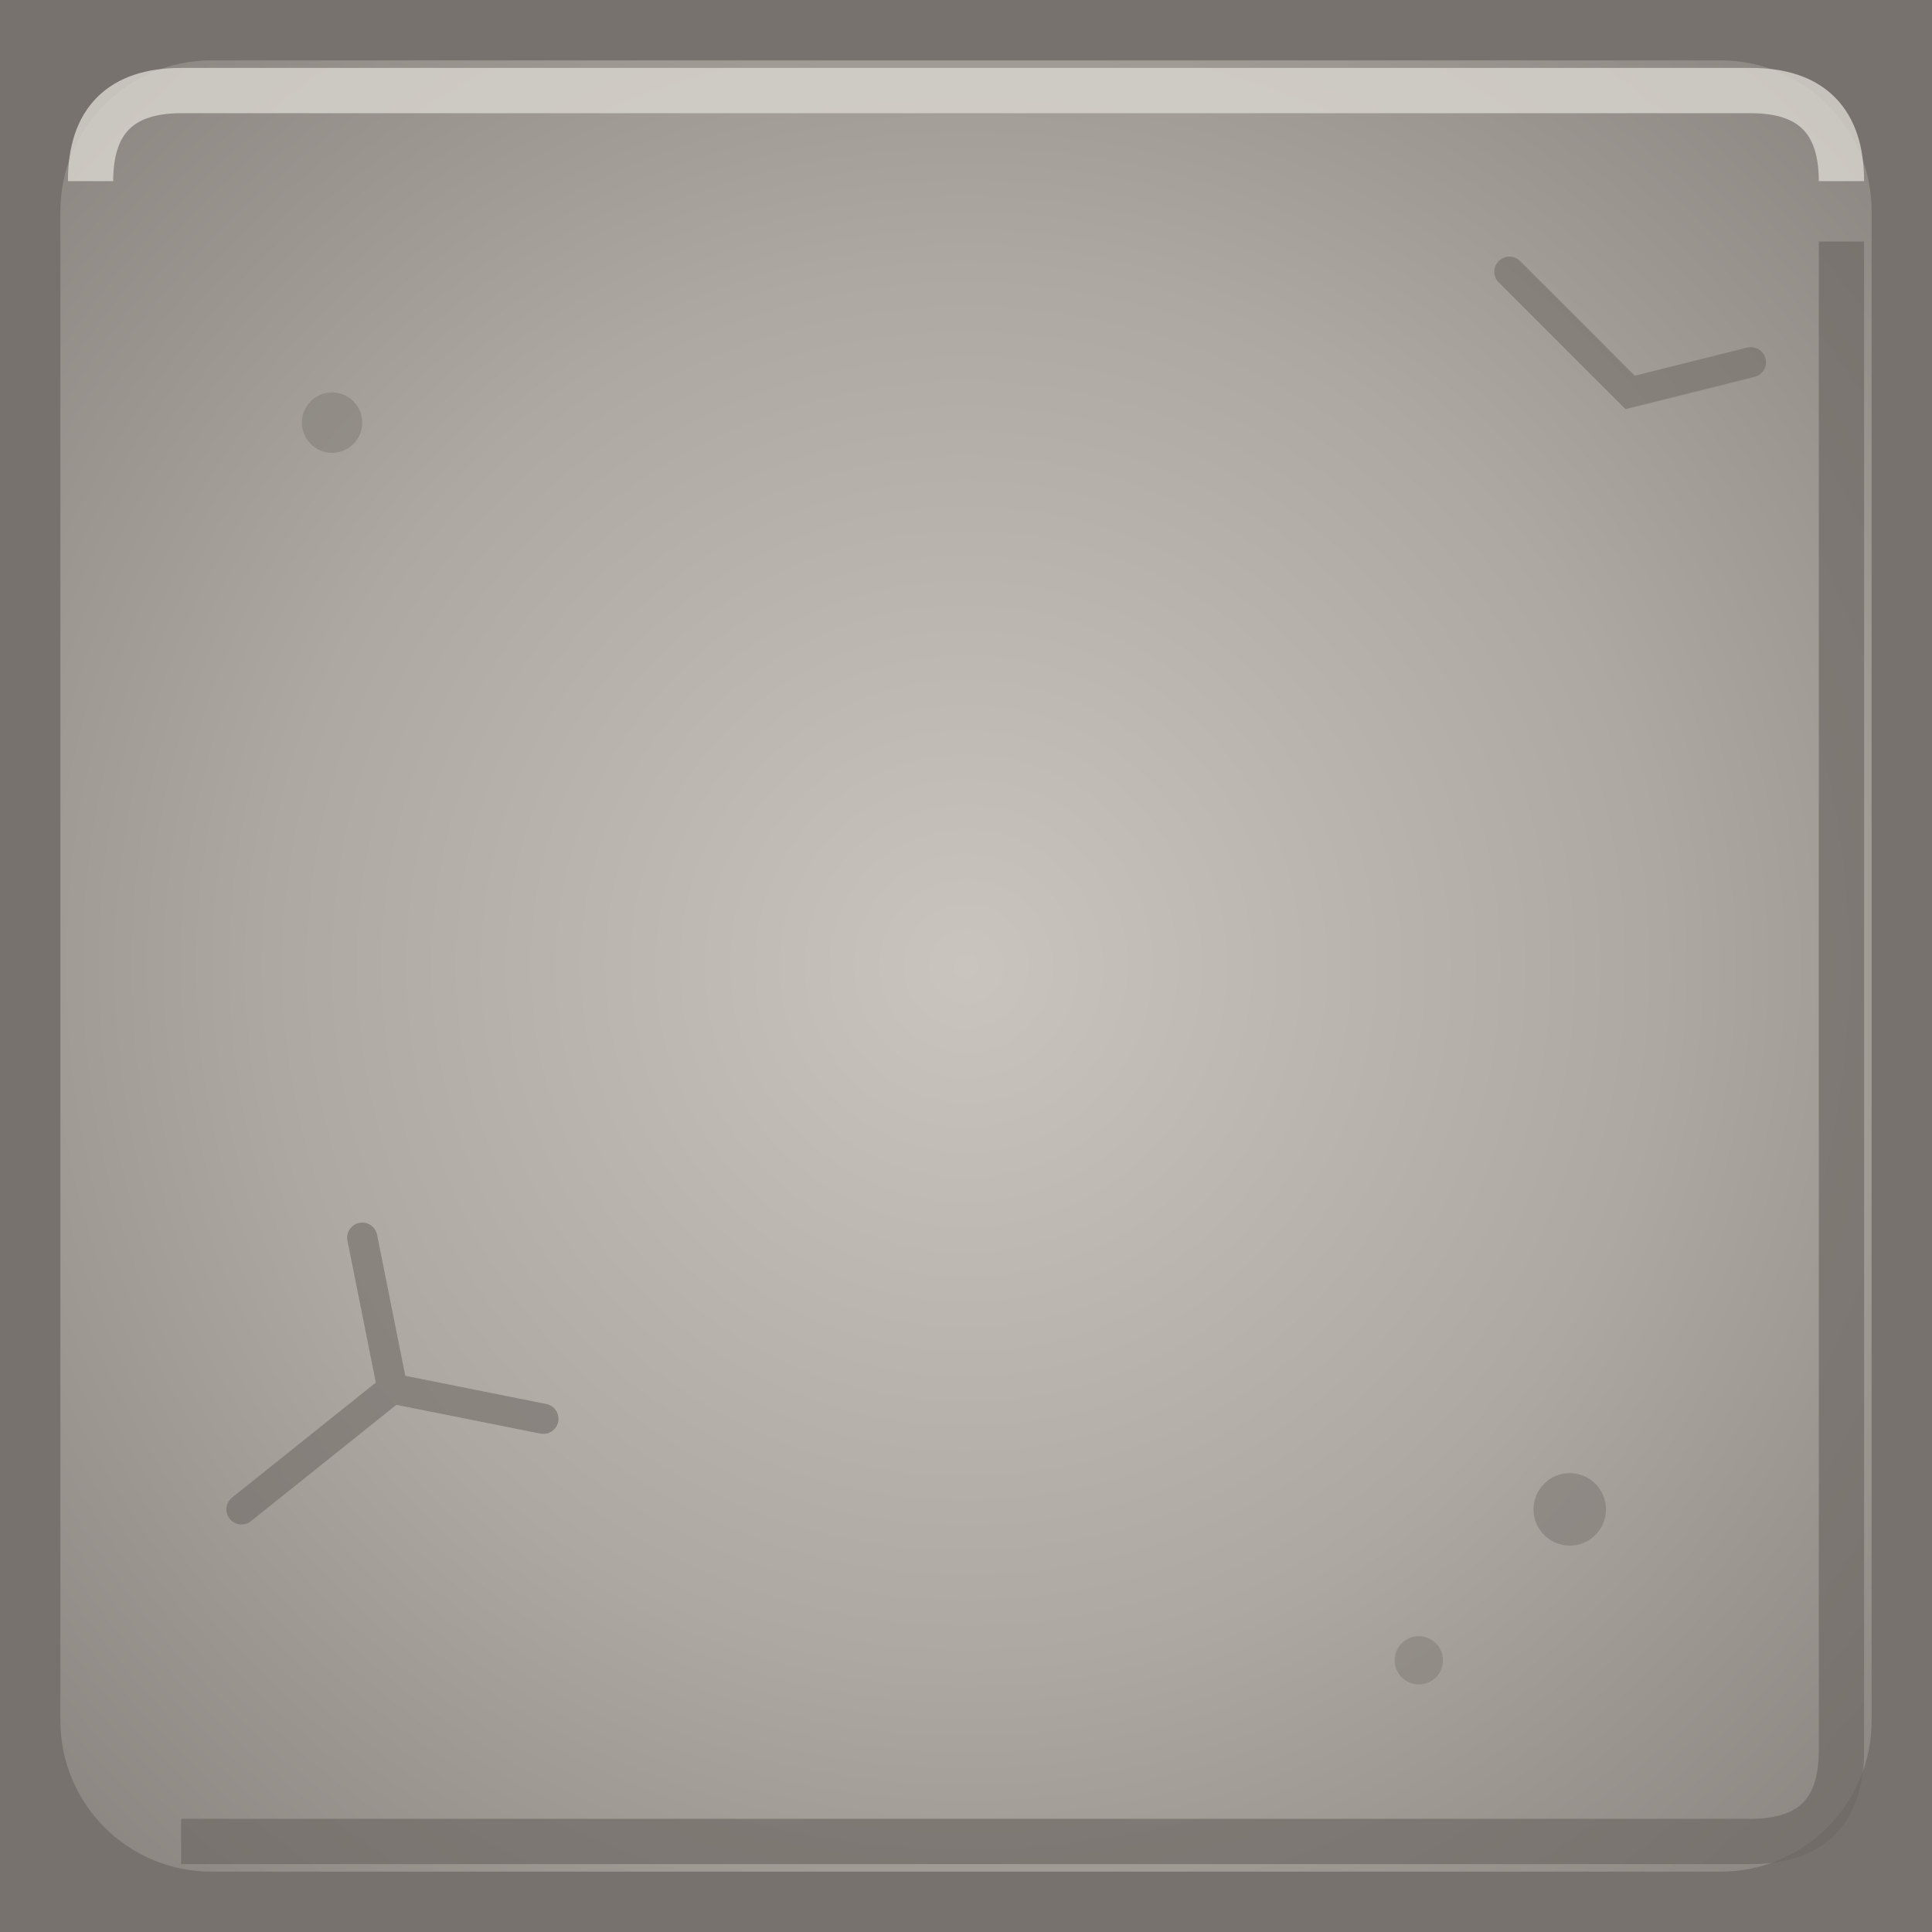
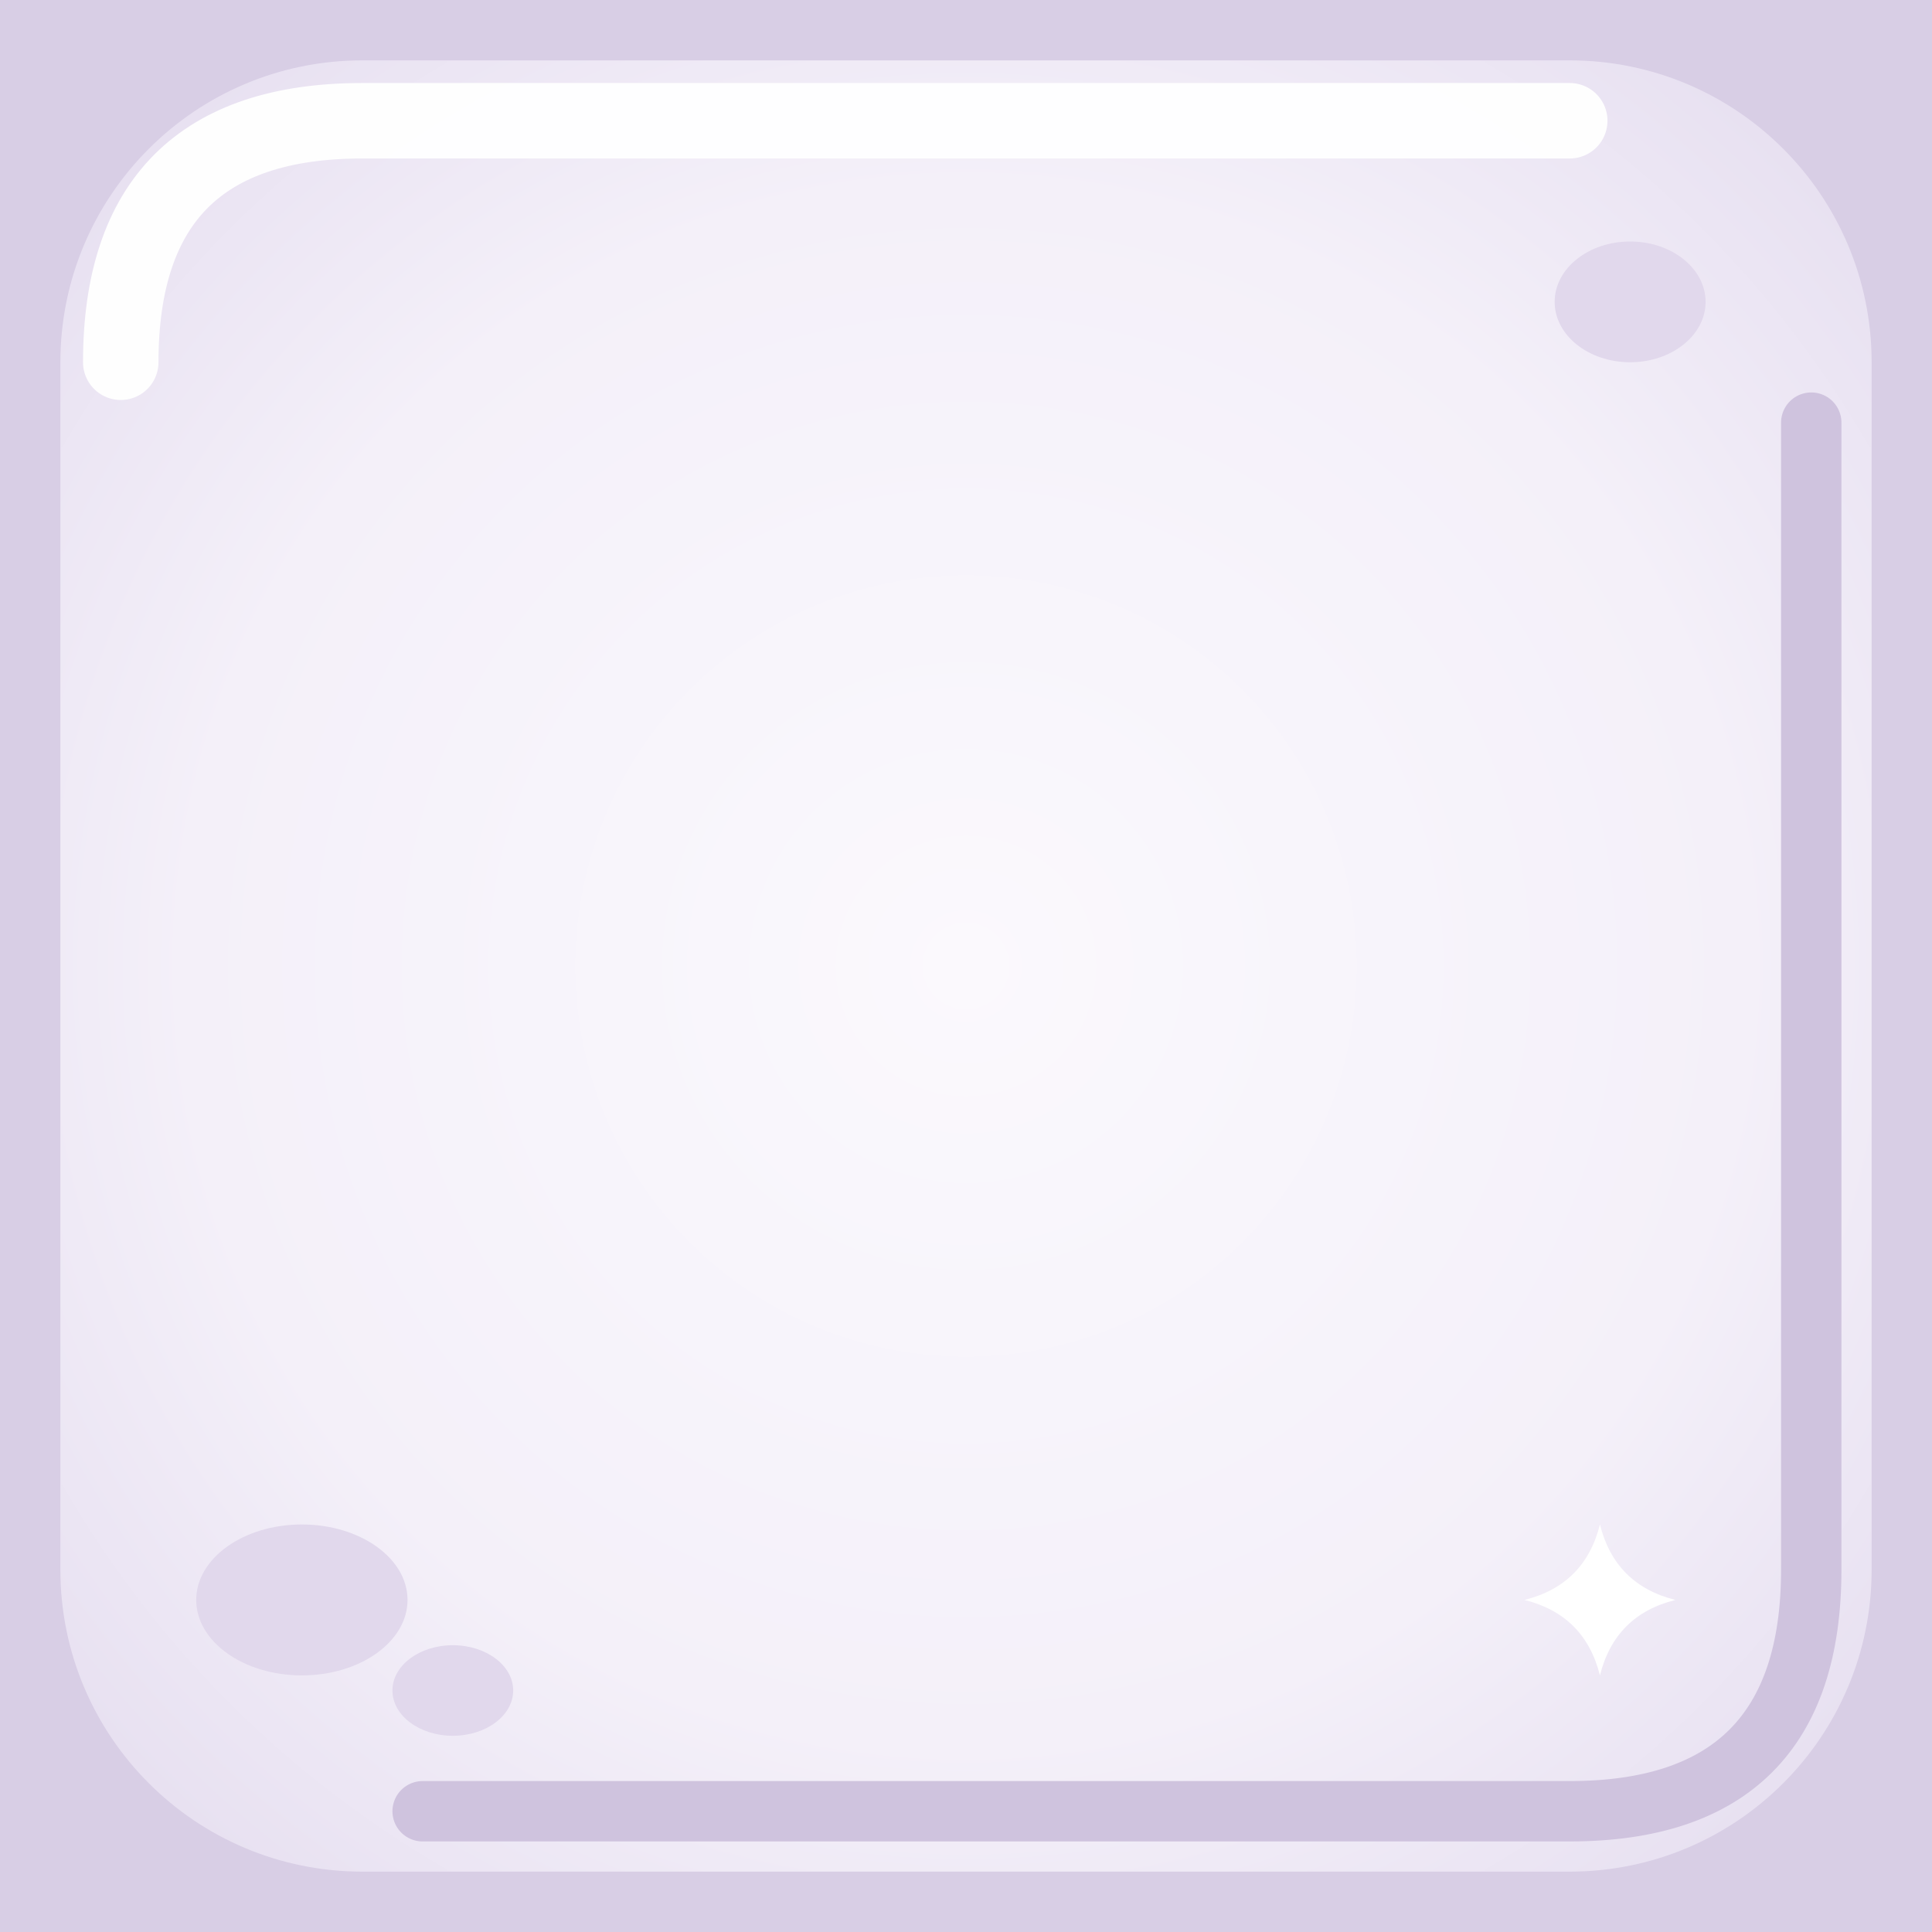
<svg xmlns="http://www.w3.org/2000/svg" width="64" height="64" viewBox="0 0 64 64">
  <defs>
-     <radialGradient id="s" cx="0.5" cy="0.5" r="0.7">
-       <stop offset="0" stop-color="#C9C4BD" />
-       <stop offset="0.55" stop-color="#ADA8A1" />
-       <stop offset="1" stop-color="#8A8580" />
+     <radialGradient id="s" cx="0.5" cy="0.5" r="0.72">
+       <stop offset="0" stop-color="#FBF9FD" />
+       <stop offset="0.6" stop-color="#F4F0F9" />
+       <stop offset="1" stop-color="#E3DBEE" />
    </radialGradient>
  </defs>
-   <rect width="64" height="64" fill="#77726D" />
-   <rect x="2" y="2" width="60" height="60" rx="5" fill="url(#s)" />
-   <path d="M3 6 Q3 3 6 3 H58 Q61 3 61 6" fill="none" stroke="#DAD6D0" stroke-width="1.5" opacity="0.8" />
-   <path d="M61 8 V58 Q61 61 58 61 H6" fill="none" stroke="#6F6A65" stroke-width="1.5" opacity="0.7" />
-   <path d="M8 50 L13 46 L12 41 M13 46 L18 47" fill="none" stroke="#6F6A65" stroke-width="1" stroke-linecap="round" opacity="0.6" />
-   <path d="M50 9 L54 13 L58 12" fill="none" stroke="#6F6A65" stroke-width="1" stroke-linecap="round" opacity="0.55" />
-   <circle cx="52" cy="50" r="1.2" fill="#7E7974" opacity="0.6" />
-   <circle cx="11" cy="14" r="1" fill="#7E7974" opacity="0.5" />
-   <circle cx="47" cy="55" r="0.8" fill="#7E7974" opacity="0.5" />
+   <rect width="64" height="64" fill="#D8CEE5" />
+   <rect x="2" y="2" width="60" height="60" rx="10" fill="url(#s)" />
+   <path d="M4 12 Q4 4 12 4 H52" fill="none" stroke="#FFFFFF" stroke-width="2.5" stroke-linecap="round" opacity="0.95" />
+   <path d="M60 14 V52 Q60 60 52 60 H14" fill="none" stroke="#CFC3DE" stroke-width="2" stroke-linecap="round" />
+   <g fill="#E1D8EC">
+     <ellipse cx="10" cy="53" rx="3.5" ry="2.5" />
+     <ellipse cx="15" cy="56" rx="2" ry="1.5" />
+     <ellipse cx="54" cy="10" rx="2.5" ry="2" />
+   </g>
+   <path d="M53 50.5Q53.5 52.5 55.5 53Q53.5 53.5 53 55.5Q52.5 53.5 50.5 53Q52.5 52.5 53 50.5Z" fill="#FFFFFF" />
</svg>
